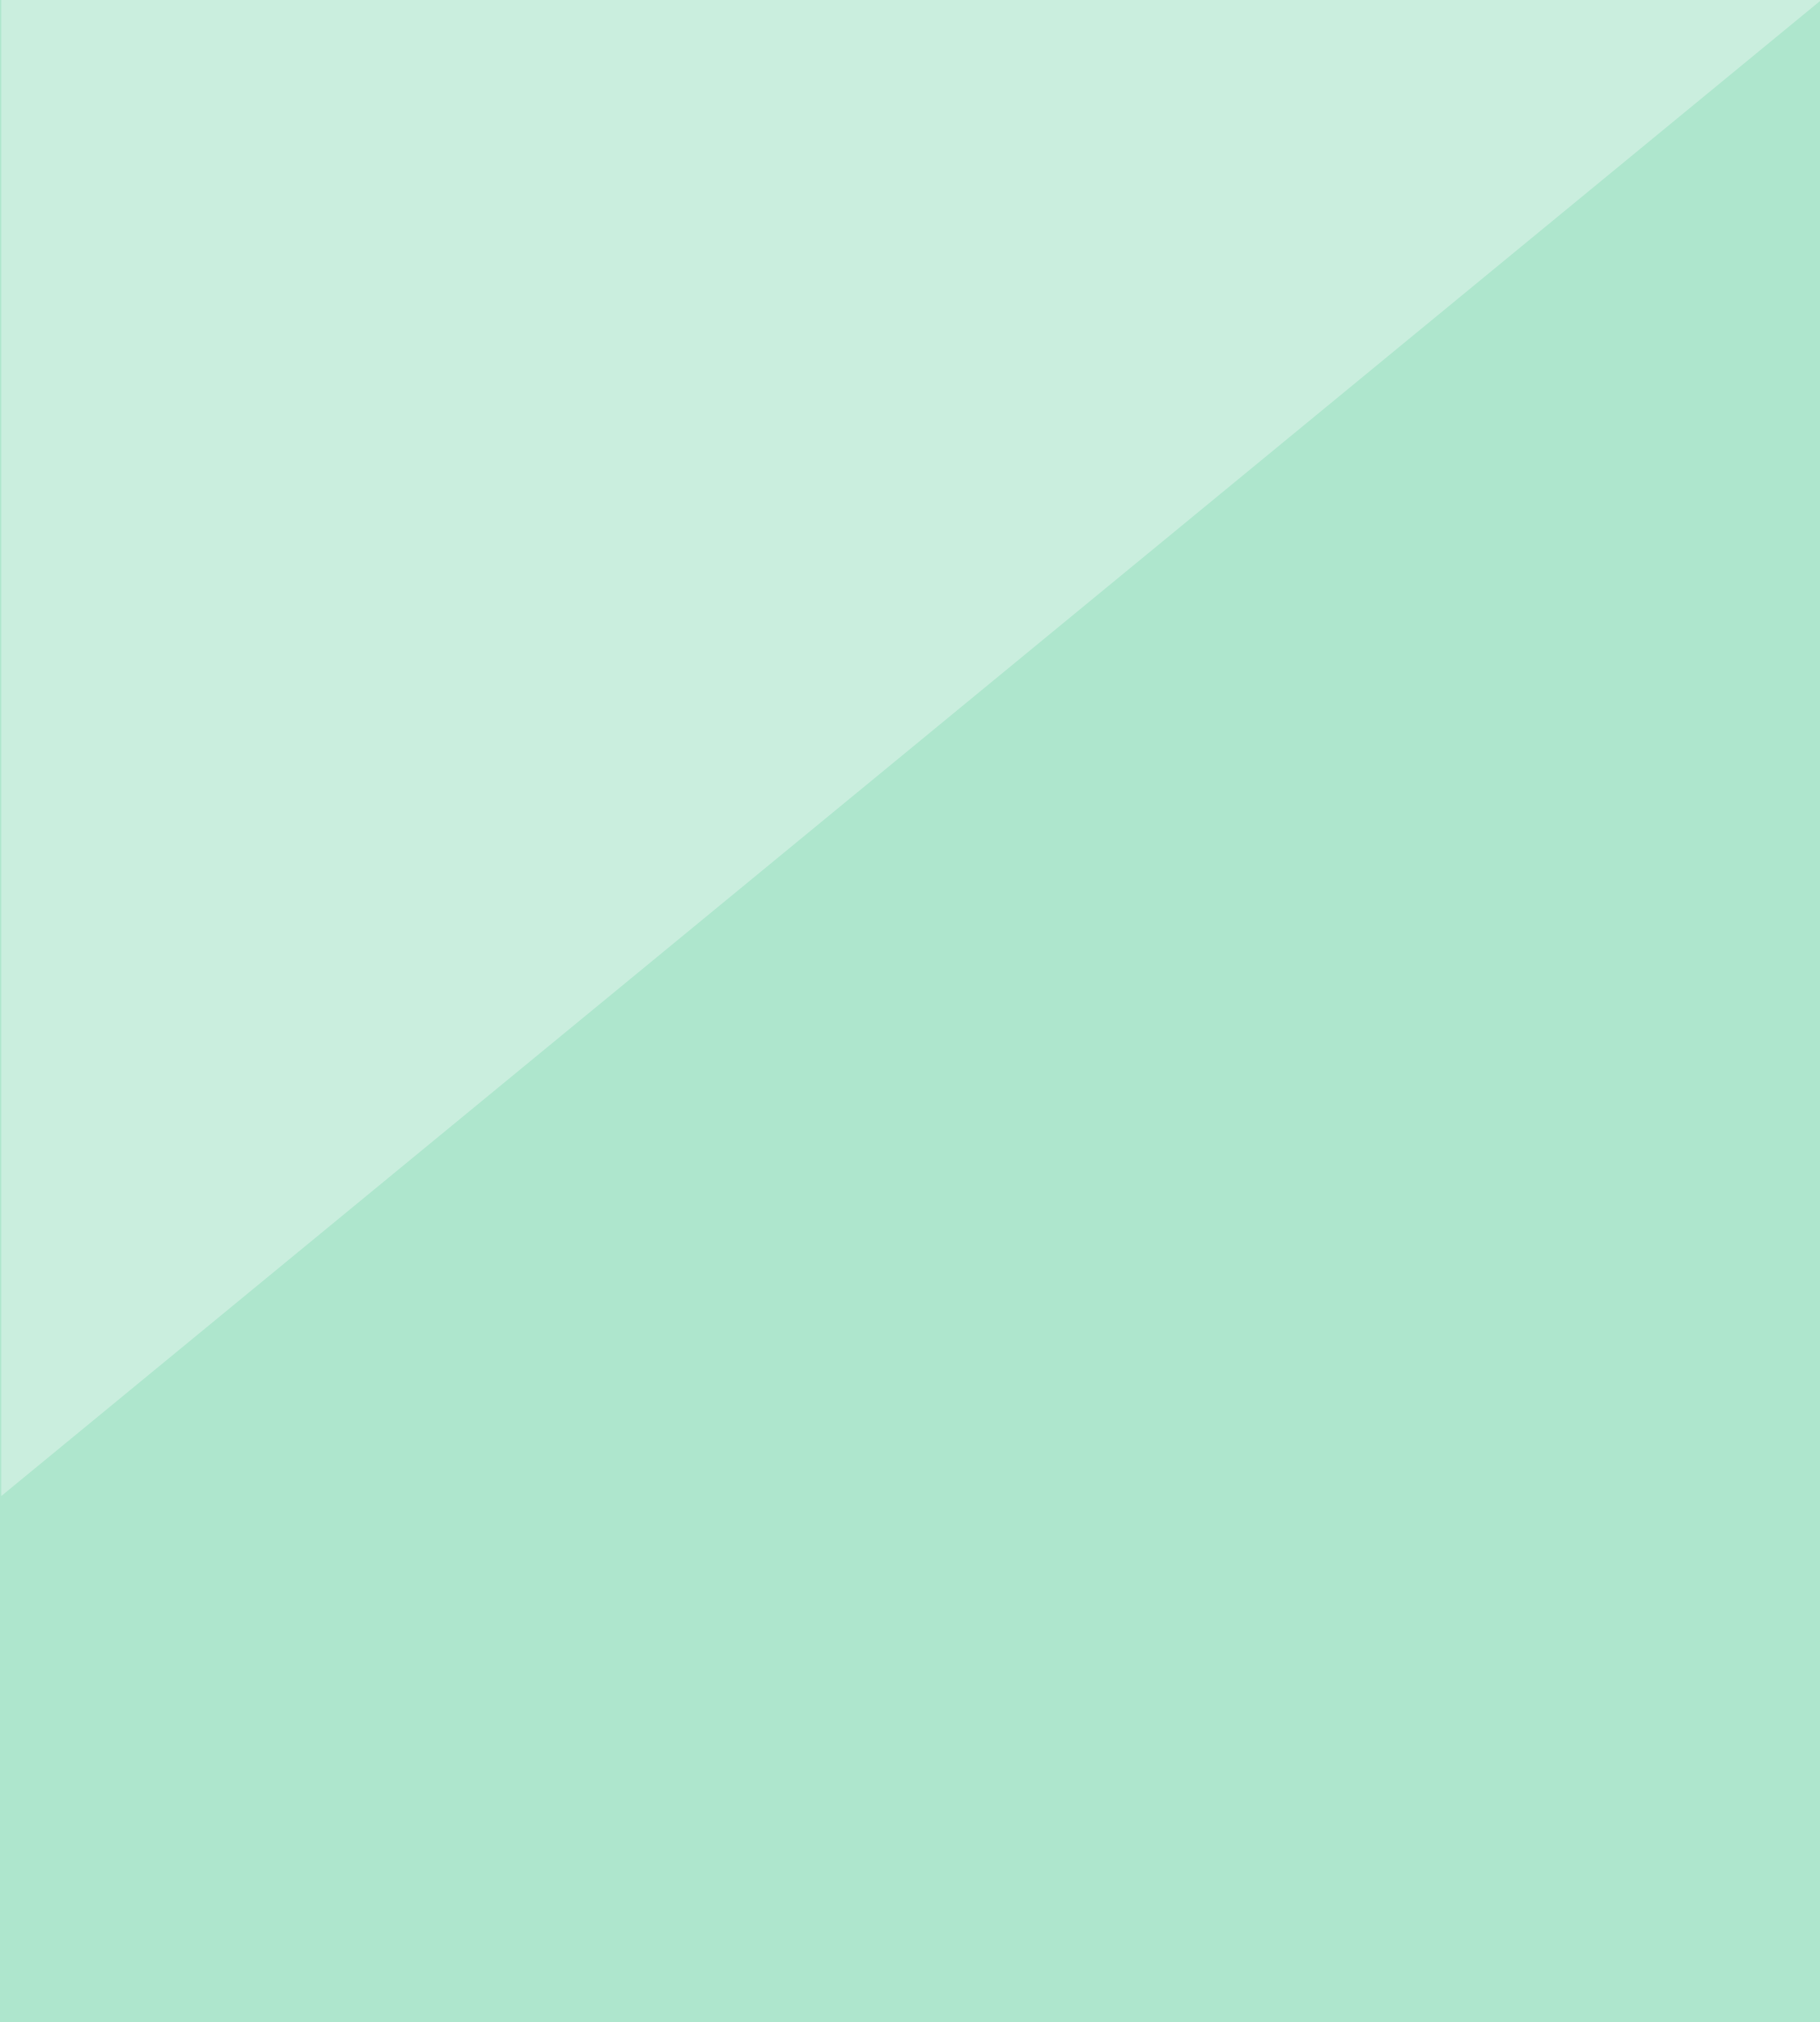
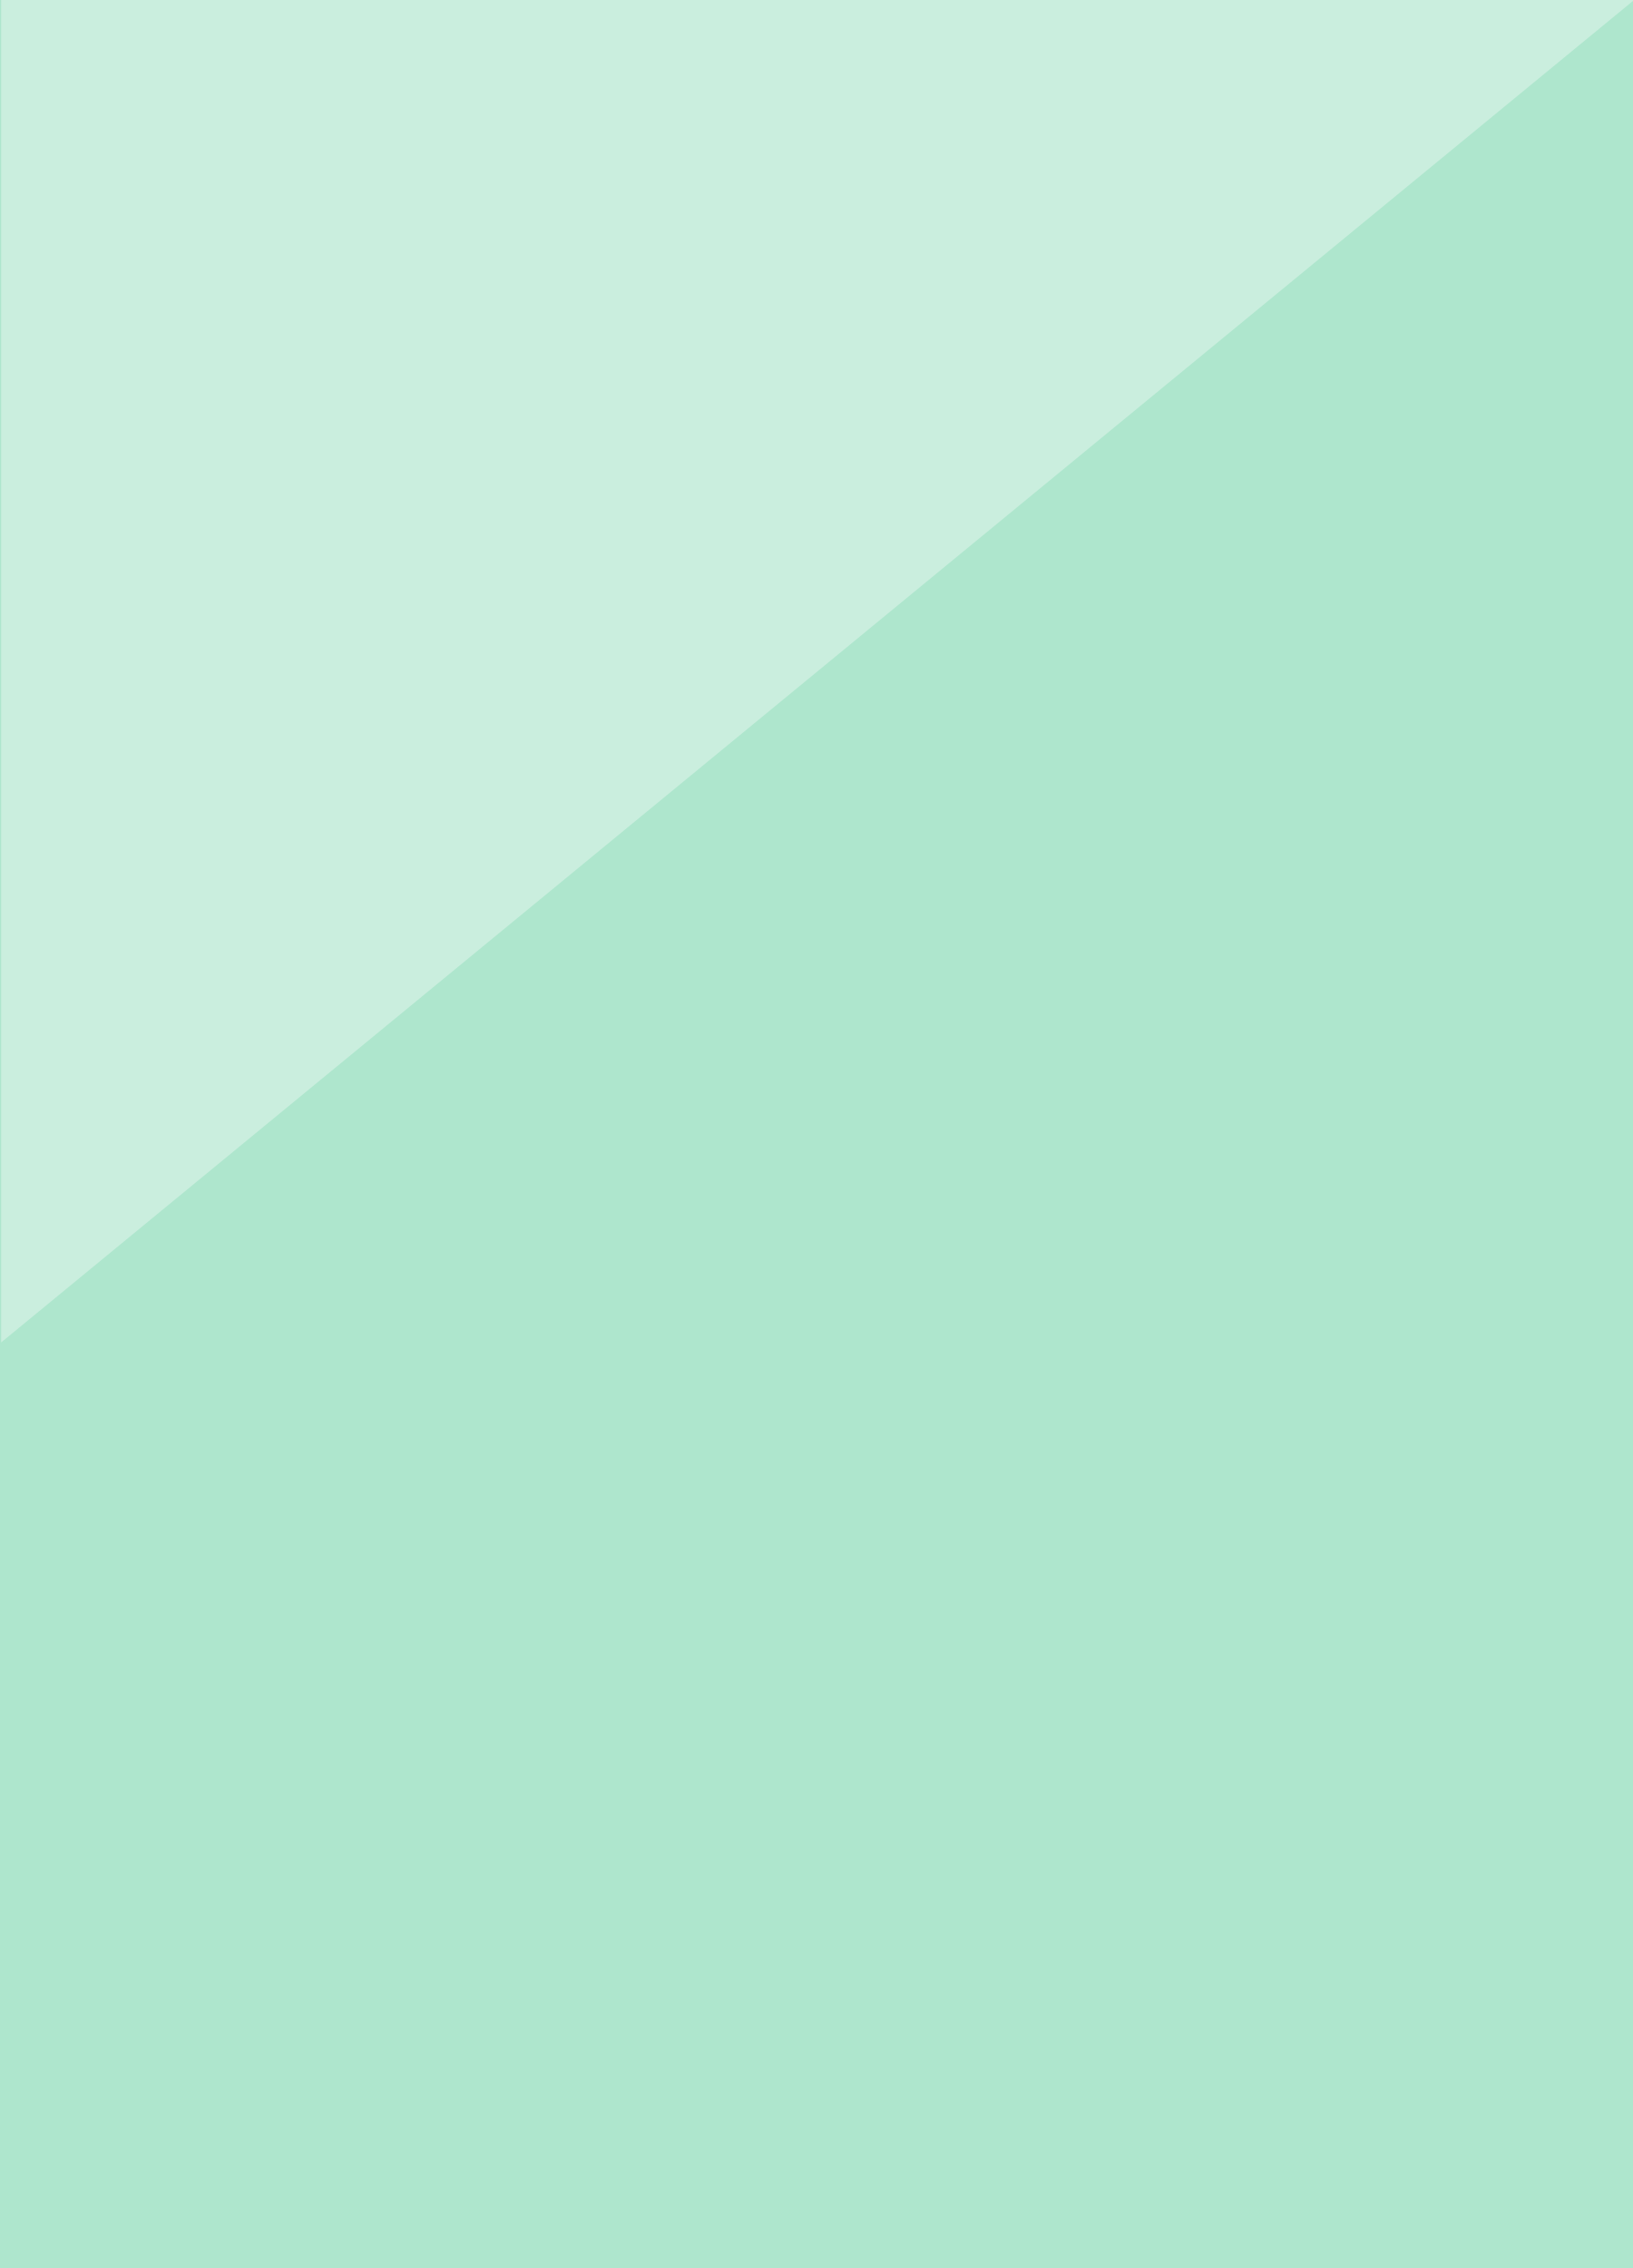
- <svg xmlns="http://www.w3.org/2000/svg" width="1440px" height="1600px" viewBox="0 0 1440 1600" version="1.1">
+ <svg xmlns="http://www.w3.org/2000/svg" width="1440px" height="2000px" viewBox="0 0 1440 2000" version="1.1">
  <defs />
  <g id="Page-1" stroke="none" stroke-width="1" fill="none" fill-rule="evenodd">
    <g id="Desktop-HD-Copy-12">
      <g id="Group-9">
-         <rect id="Rectangle-2" fill="#AEE6CD" x="0" y="0" width="1440" height="1600" />
+         <rect id="Rectangle-2" fill="#AEE6CD" x="0" y="0" width="1440" height="2000" />
        <polygon id="Gradient-BG" fill="#CAEEDE" points="1 0 1441 0 1 1183.815" />
      </g>
    </g>
  </g>
</svg>
